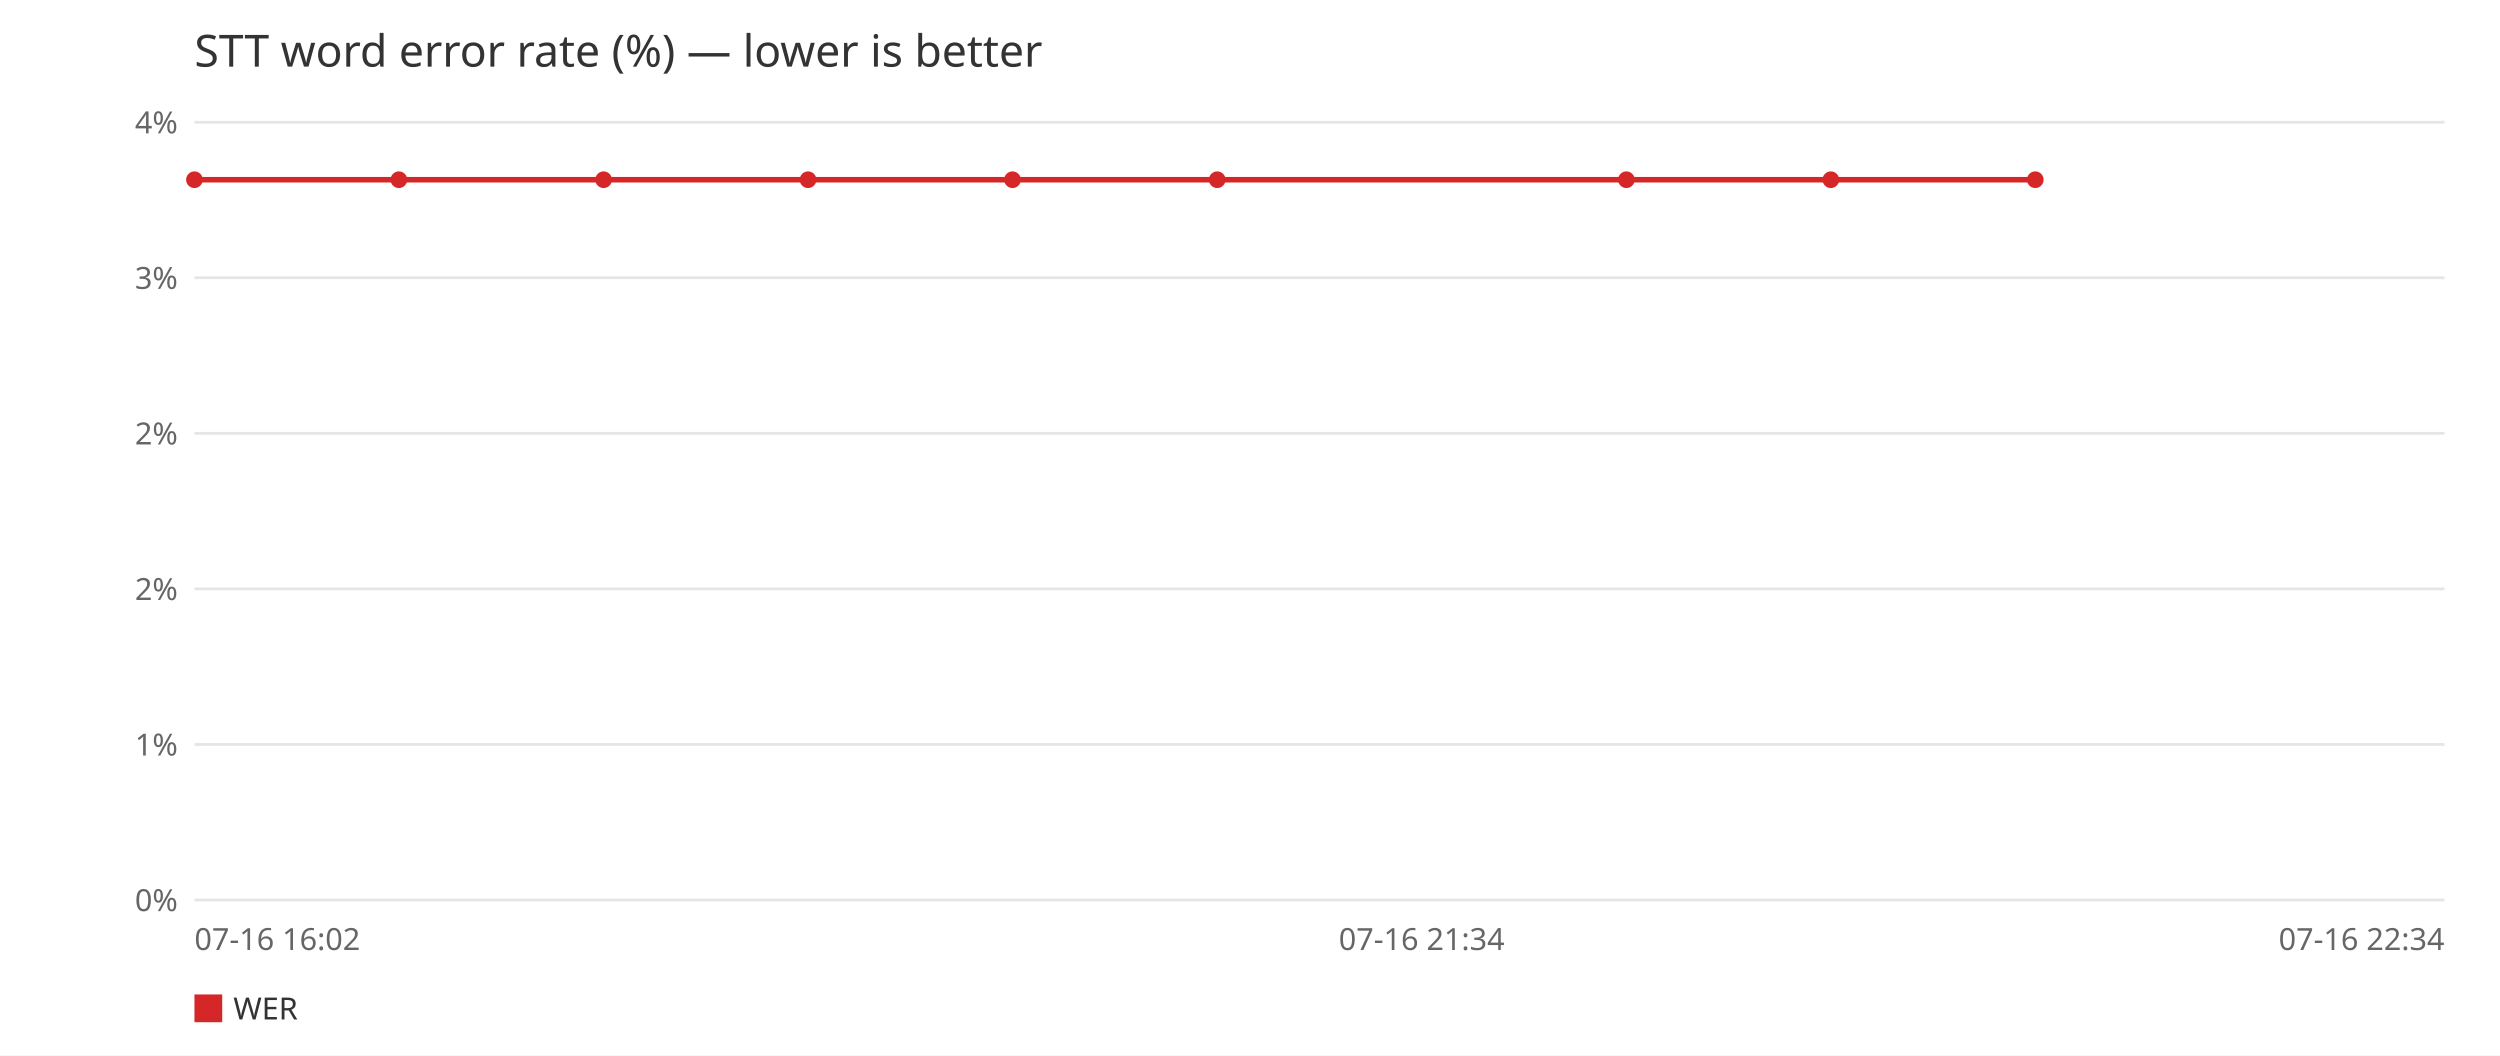
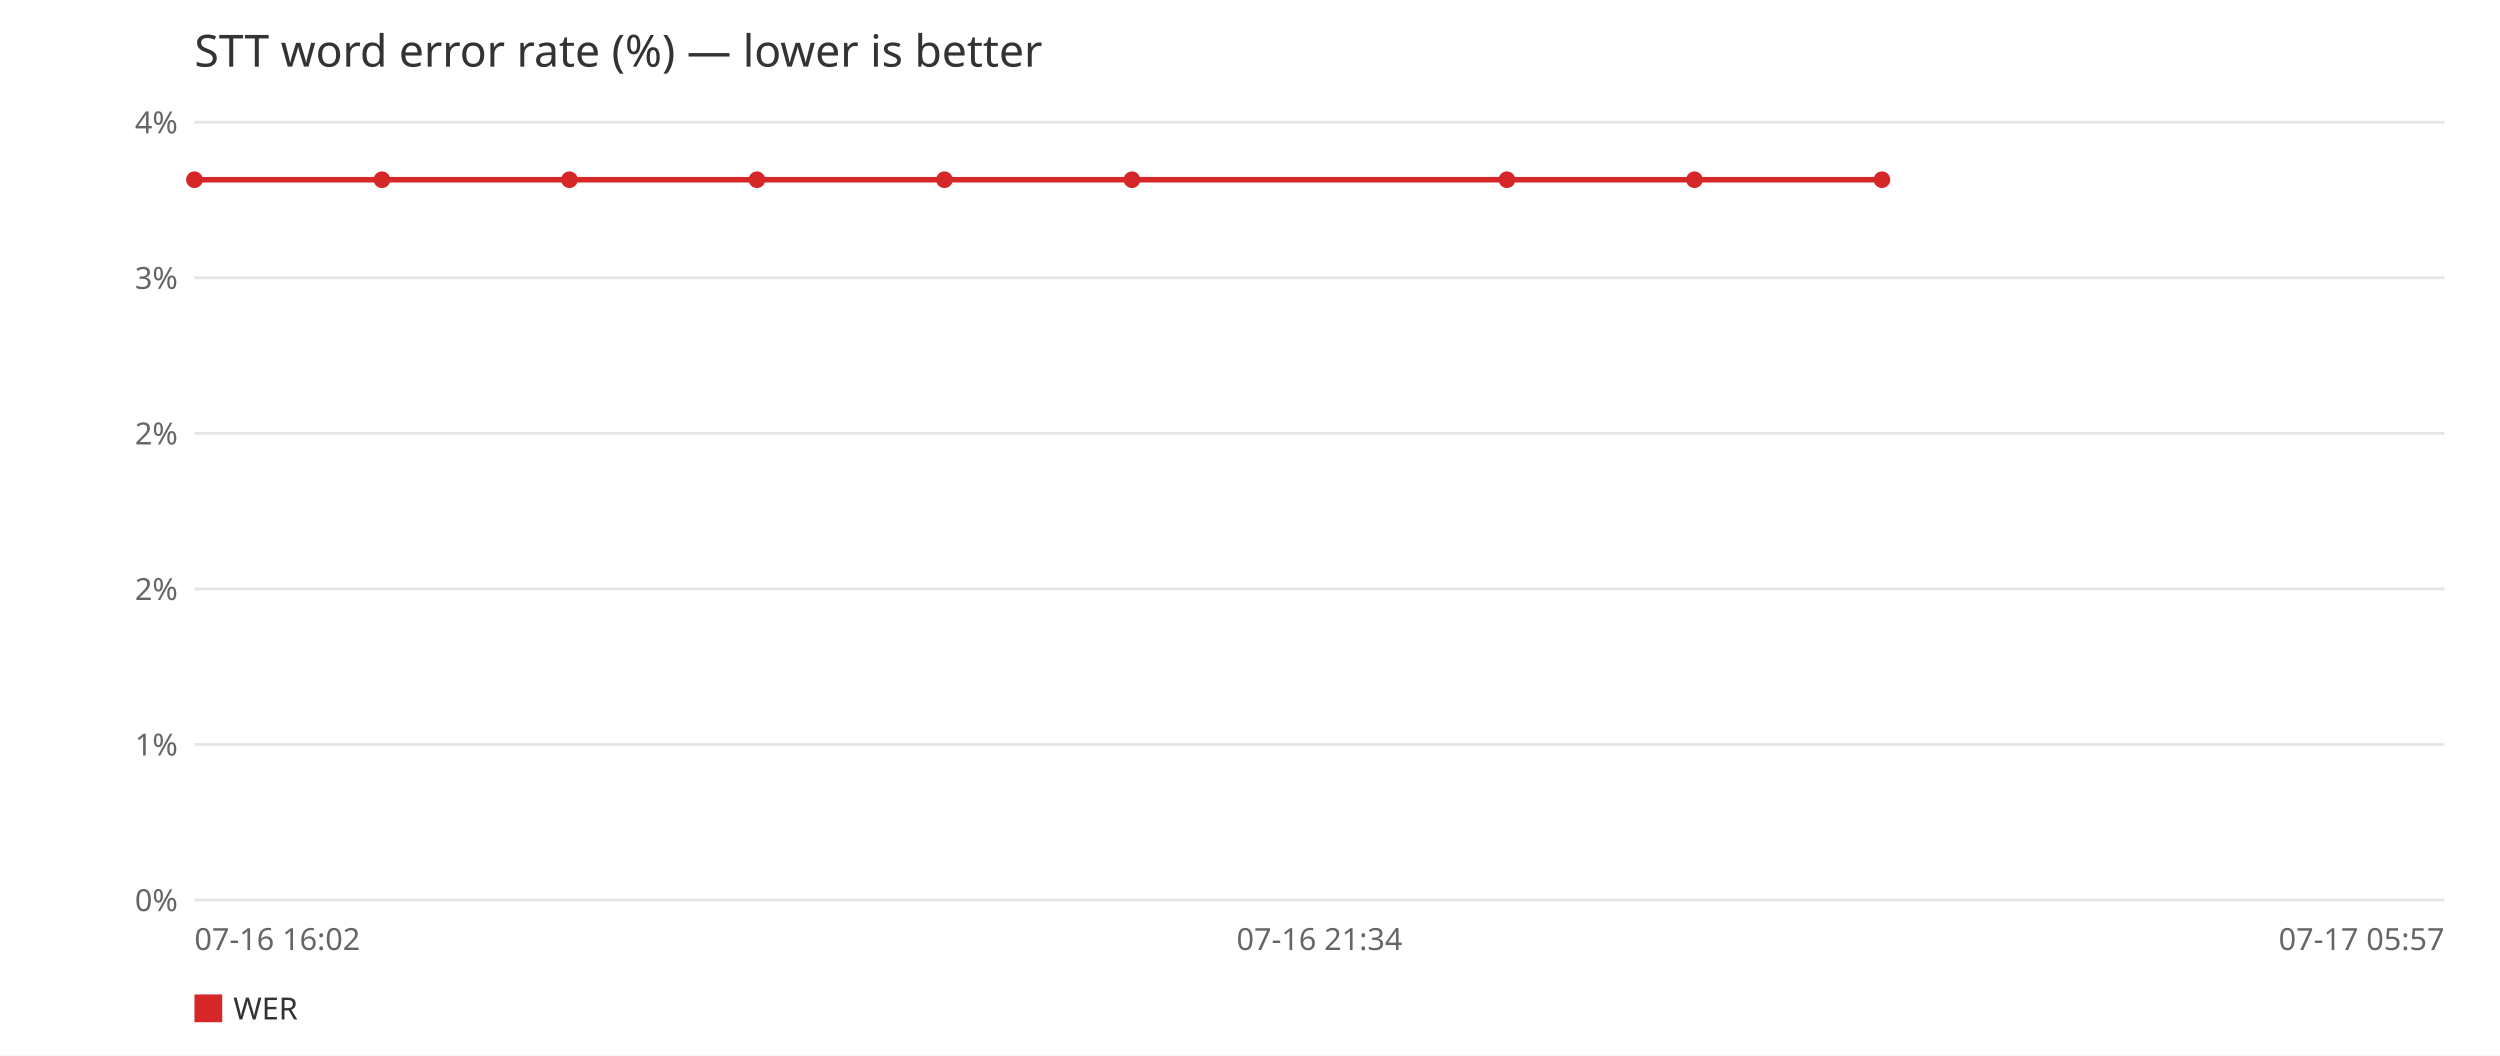
<svg xmlns="http://www.w3.org/2000/svg" width="900" height="380" viewBox="0 0 900 380" font-family="sans-serif">
  <rect width="900" height="380" fill="white" />
  <text x="70" y="24" font-size="16" fill="#333">STT word error rate (%) — lower is better</text>
  <line x1="70" y1="324.0" x2="880" y2="324.0" stroke="#e5e5e5" />
  <text x="64" y="328.0" font-size="11" fill="#666" text-anchor="end">0%</text>
  <line x1="70" y1="268.0" x2="880" y2="268.0" stroke="#e5e5e5" />
  <text x="64" y="272.0" font-size="11" fill="#666" text-anchor="end">1%</text>
  <line x1="70" y1="212.0" x2="880" y2="212.0" stroke="#e5e5e5" />
  <text x="64" y="216.0" font-size="11" fill="#666" text-anchor="end">2%</text>
  <line x1="70" y1="156.0" x2="880" y2="156.0" stroke="#e5e5e5" />
  <text x="64" y="160.0" font-size="11" fill="#666" text-anchor="end">2%</text>
  <line x1="70" y1="100.0" x2="880" y2="100.0" stroke="#e5e5e5" />
  <text x="64" y="104.0" font-size="11" fill="#666" text-anchor="end">3%</text>
  <line x1="70" y1="44.0" x2="880" y2="44.0" stroke="#e5e5e5" />
  <text x="64" y="48.0" font-size="11" fill="#666" text-anchor="end">4%</text>
  <text x="70.0" y="342" font-size="11" fill="#666" text-anchor="start">07-16 16:02</text>
-   <text x="511.8" y="342" font-size="11" fill="#666" text-anchor="middle">07-16 21:34</text>
-   <text x="880.0" y="342" font-size="11" fill="#666" text-anchor="end">07-16 22:34</text>
-   <polyline points="70.0,64.7 143.6,64.7 217.3,64.7 290.9,64.7 364.5,64.7 438.2,64.7 585.5,64.7 659.1,64.7 732.7,64.7" fill="none" stroke="#d62728" stroke-width="2" />
+   <text x="475.0" y="342" font-size="11" fill="#666" text-anchor="middle">07-16 21:34</text>
+   <text x="880.0" y="342" font-size="11" fill="#666" text-anchor="end">07-17 05:57</text>
+   <polyline points="70.0,64.7 137.5,64.7 205.0,64.7 272.5,64.7 340.0,64.7 407.5,64.7 542.5,64.7 610.0,64.7 677.5,64.7" fill="none" stroke="#d62728" stroke-width="2" />
  <circle cx="70.0" cy="64.7" r="3" fill="#d62728" />
-   <circle cx="143.6" cy="64.7" r="3" fill="#d62728" />
-   <circle cx="217.3" cy="64.7" r="3" fill="#d62728" />
-   <circle cx="290.9" cy="64.7" r="3" fill="#d62728" />
-   <circle cx="364.5" cy="64.7" r="3" fill="#d62728" />
-   <circle cx="438.2" cy="64.7" r="3" fill="#d62728" />
-   <circle cx="585.5" cy="64.7" r="3" fill="#d62728" />
-   <circle cx="659.1" cy="64.7" r="3" fill="#d62728" />
-   <circle cx="732.7" cy="64.7" r="3" fill="#d62728" />
+   <circle cx="137.5" cy="64.7" r="3" fill="#d62728" />
+   <circle cx="205.0" cy="64.7" r="3" fill="#d62728" />
+   <circle cx="272.5" cy="64.7" r="3" fill="#d62728" />
+   <circle cx="340.0" cy="64.7" r="3" fill="#d62728" />
+   <circle cx="407.5" cy="64.7" r="3" fill="#d62728" />
+   <circle cx="542.5" cy="64.7" r="3" fill="#d62728" />
+   <circle cx="610.0" cy="64.7" r="3" fill="#d62728" />
+   <circle cx="677.5" cy="64.7" r="3" fill="#d62728" />
  <rect x="70.0" y="358" width="10" height="10" fill="#d62728" />
  <text x="84.0" y="367" font-size="11" fill="#333">WER</text>
</svg>
